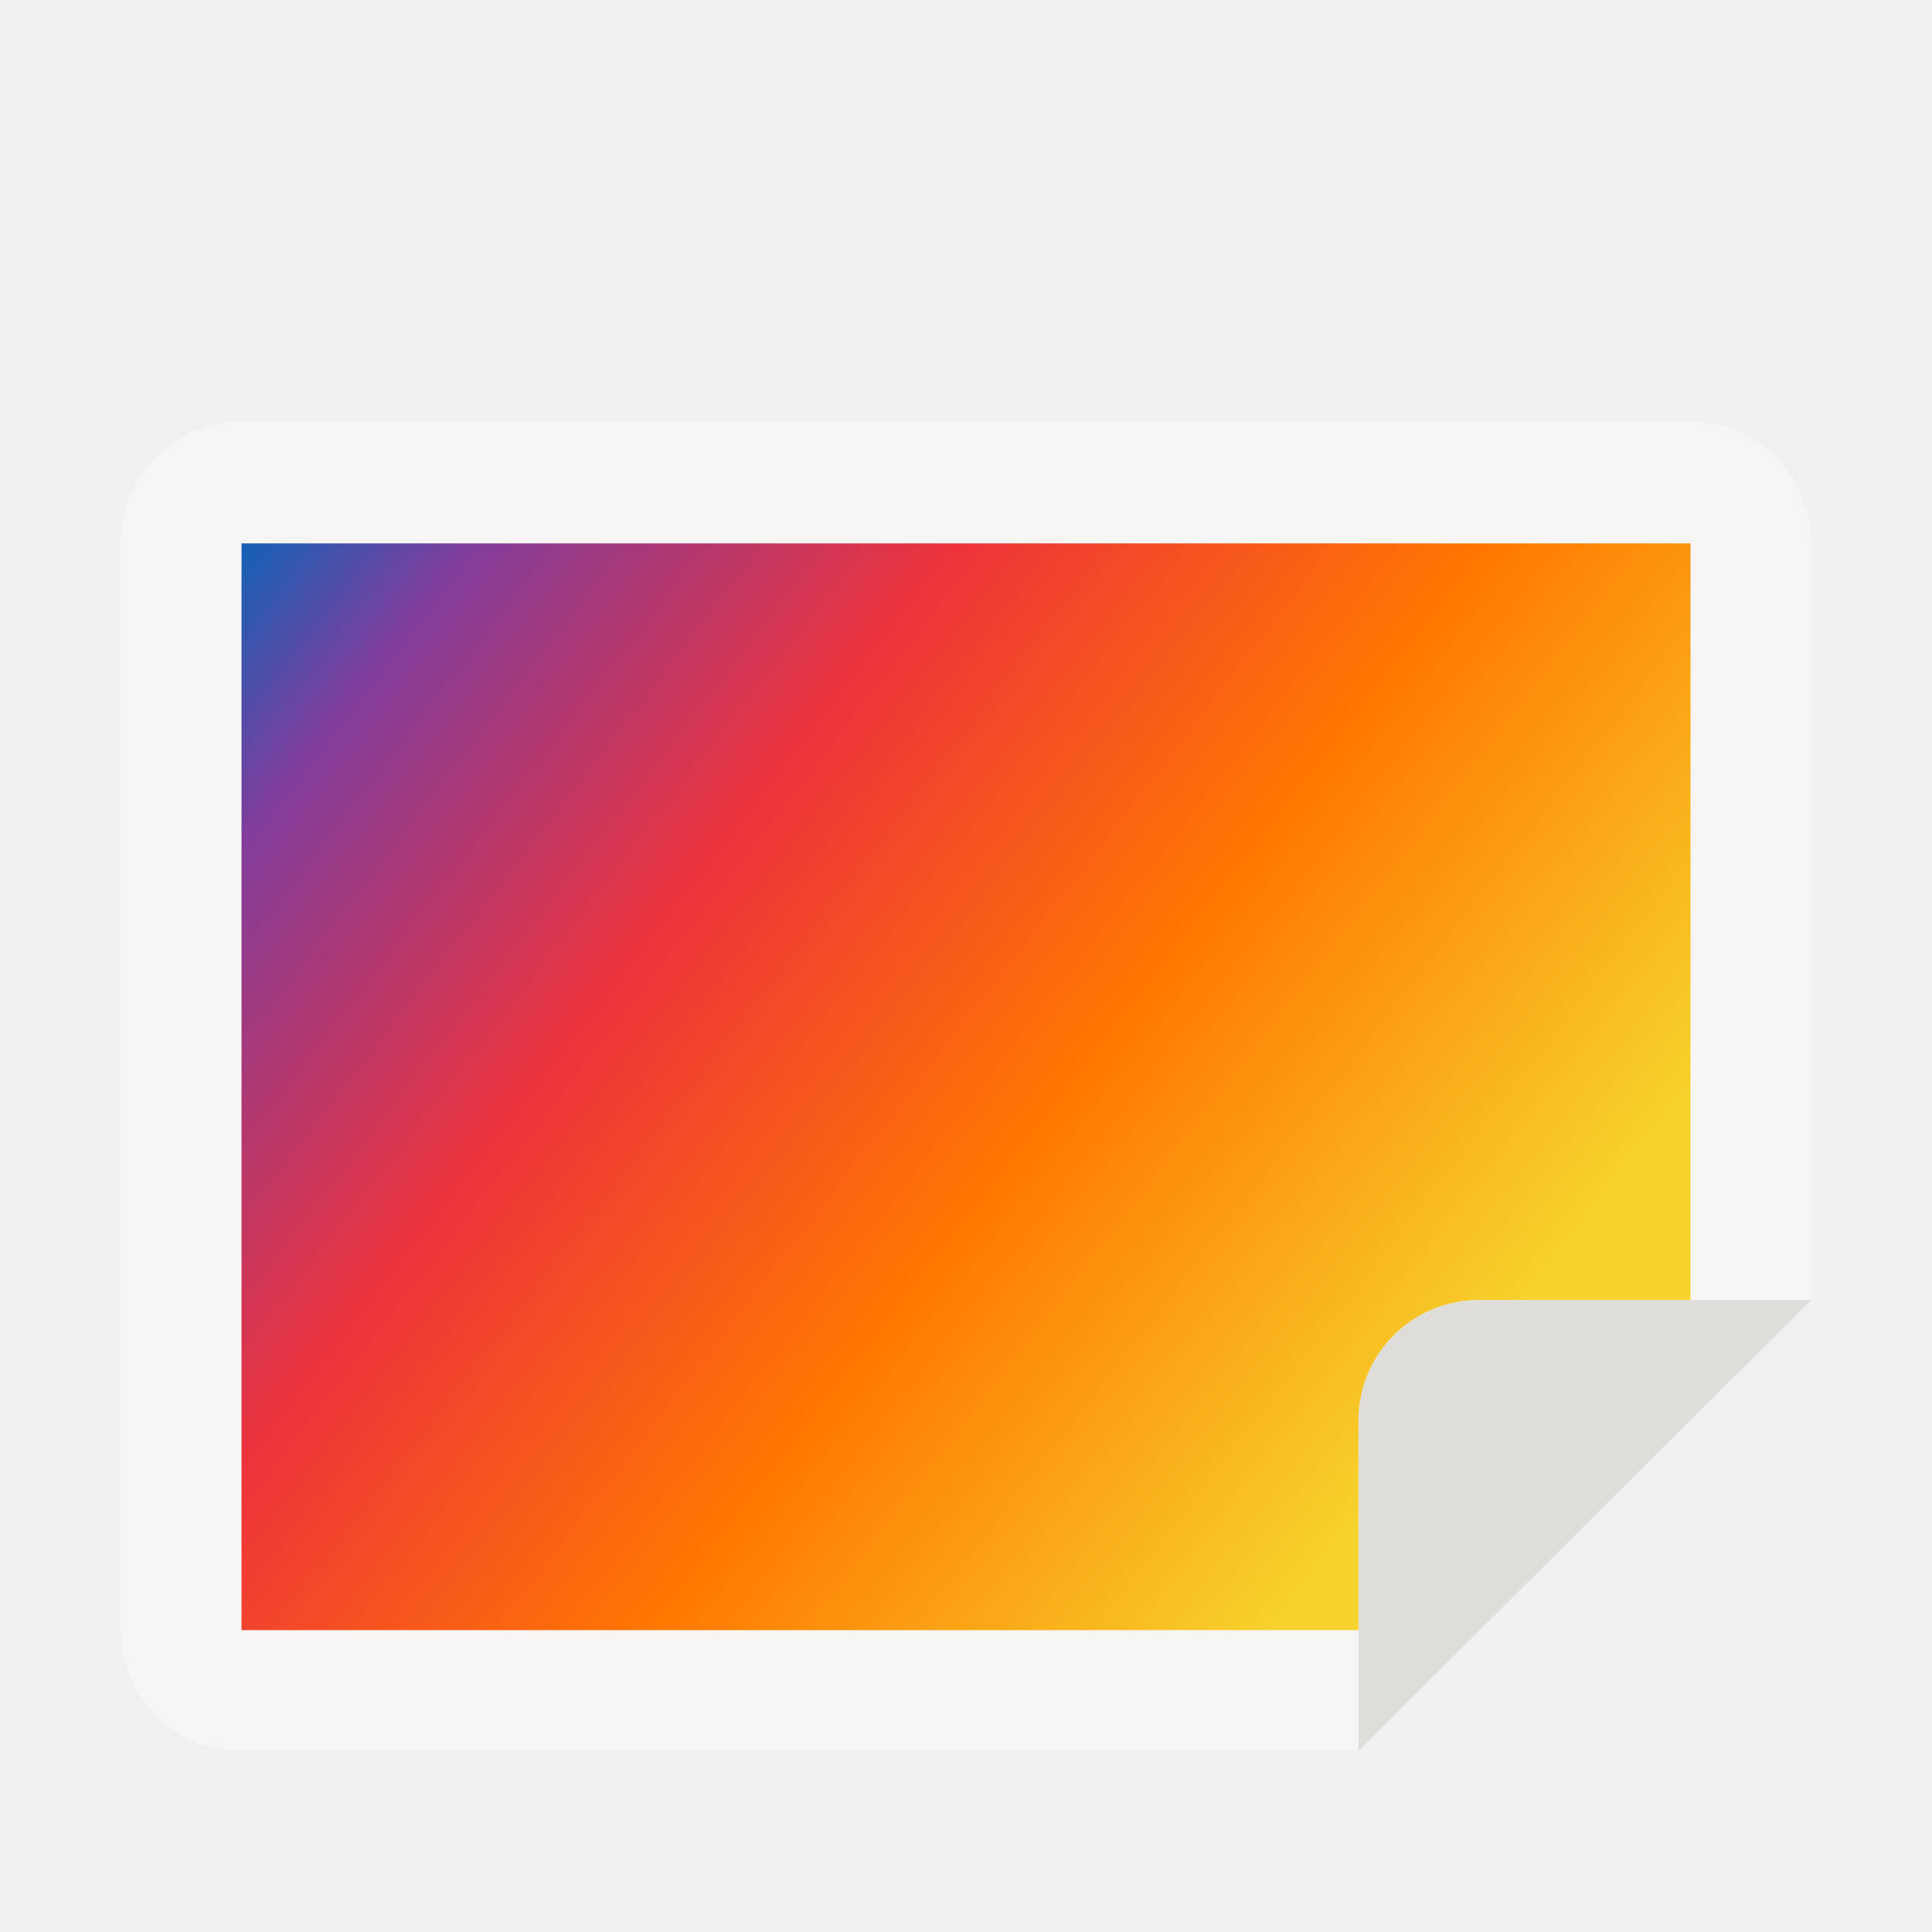
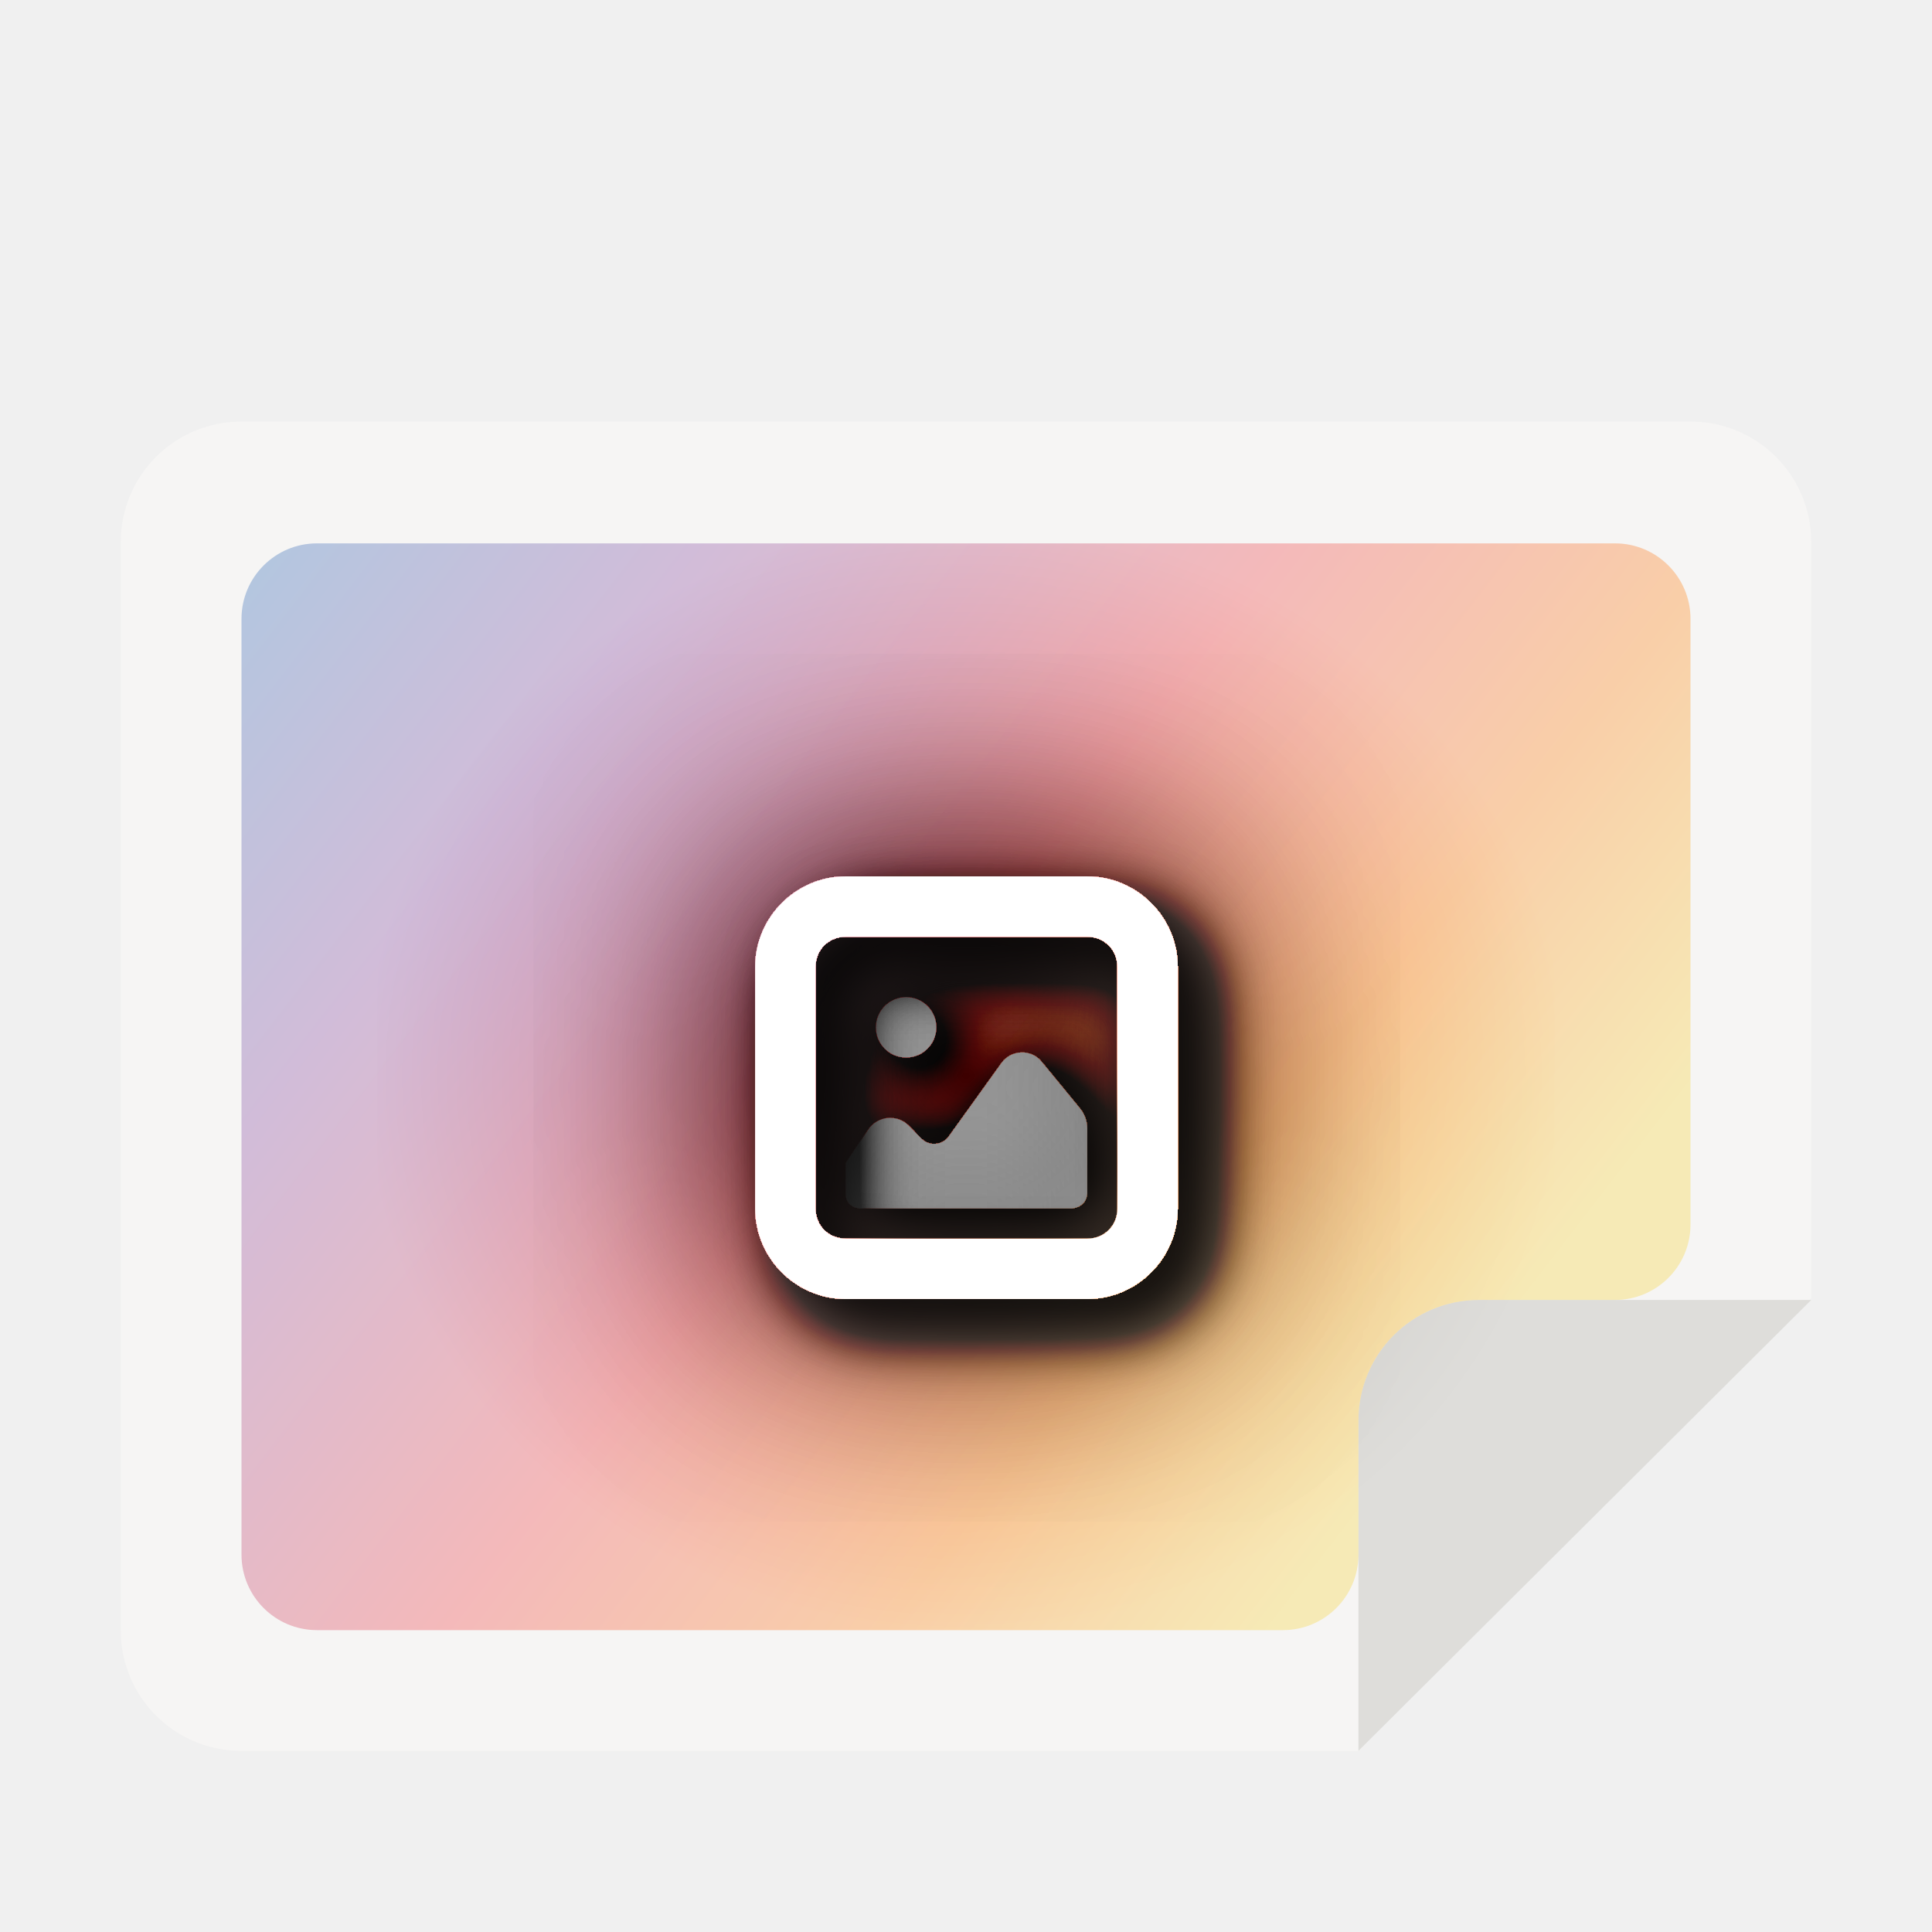
- <svg xmlns="http://www.w3.org/2000/svg" height="128px" viewBox="0 0 128 128" width="128px">
-   <linearGradient id="a" gradientUnits="userSpaceOnUse" x1="16.281" x2="93.491" y1="36.905" y2="96.538">
-     <stop offset="0" stop-color="#1a5fb4" />
-     <stop offset="0.116" stop-color="#813d9c" />
-     <stop offset="0.377" stop-color="#ed333b" />
-     <stop offset="0.667" stop-color="#ff7800" />
-     <stop offset="1" stop-color="#f6d32d" />
-   </linearGradient>
-   <path d="m 16 27.93 h 96 c 4.434 0 8 3.57 8 8 v 50.07 l -30 30 h -74 c -4.434 0 -8 -3.566 -8 -8 v -72.07 c 0 -4.43 3.566 -8 8 -8 z m 0 0" fill="#f6f5f4" />
-   <path d="m 120 86.125 h -22 c -4.434 0 -8 3.57 -8 8 v 21.875 z m 0 0" fill="#deddda" />
-   <path d="m 16 36 v 72 h 74 v -13.875 c 0 -4.434 3.566 -8 8 -8 h 14 v -50.125 z m 0 0" fill="url(#a)" />
+ <svg xmlns="http://www.w3.org/2000/svg" width="128" height="128" viewBox="0 0 128 128" fill="none">
+   <path d="M16 27.93H112C116.434 27.93 120 31.5 120 35.93V86L90 116H16C11.566 116 8 112.434 8 108V35.93C8 31.5 11.566 27.93 16 27.93Z" fill="#F6F5F4" />
+   <path d="M120 86.125H98C93.566 86.125 90 89.695 90 94.125V116L120 86.125Z" fill="#DEDDDA" />
+   <path d="M21 36C18.239 36 16 38.239 16 41V103C16 105.761 18.239 108 21 108H85C87.761 108 90 105.761 90 103V94.125C90 89.691 93.566 86.125 98 86.125H107C109.761 86.125 112 83.886 112 81.125V41C112 38.239 109.761 36 107 36H21Z" fill="url(#paint0_linear_1_2350)" fill-opacity="0.31" />
+   <g filter="url(#filter0_d_1_2350)">
+     <path d="M60.031 66.062C58.93 66.062 58.031 66.961 58.031 68.062C58.031 69.172 58.93 70.062 60.031 70.062C61.133 70.062 62.031 69.172 62.031 68.062C62.031 66.961 61.133 66.062 60.031 66.062ZM66.359 70.414L62.859 75.289C62.656 75.578 62.328 75.758 61.984 75.781C61.633 75.812 61.289 75.68 61.039 75.43L60.219 74.594C59.852 74.211 59.328 74.023 58.805 74.07C58.281 74.125 57.805 74.406 57.516 74.844L56.031 77.062V79.062C56.031 80.062 57.031 80.062 57.031 80.062H71.031C71.031 80.062 71.977 80 72.031 79.062V74.766C72.031 74.281 71.859 73.812 71.555 73.438L69 70.328C68.672 69.93 68.18 69.711 67.664 69.727C67.141 69.742 66.664 70 66.359 70.414Z" fill="white" />
+   </g>
+   <g filter="url(#filter1_dd_1_2350)">
+     <path d="M56.031 58.062C52.742 58.062 50.031 60.773 50.031 64.062V80.062C50.031 83.359 52.742 86.062 56.031 86.062H72.031C75.32 86.062 78.031 83.359 78.031 80.062V64.062C78.031 60.773 75.32 58.062 72.031 58.062H56.031ZM56.031 62.062H72.031C73.172 62.062 74.031 62.922 74.031 64.062V80.062C74.031 81.211 73.172 82.062 72.031 82.062H56.031C54.891 82.062 54.031 81.211 54.031 80.062V64.062C54.031 62.922 54.891 62.062 56.031 62.062Z" fill="white" />
+   </g>
+   <rect x="25" y="36" width="78" height="72" fill="url(#paint1_radial_1_2350)" style="mix-blend-mode:overlay" />
+   <defs>
+     <filter id="filter0_d_1_2350" x="53.031" y="63.062" width="24" height="22" filterUnits="userSpaceOnUse" color-interpolation-filters="sRGB">
+       <feFlood flood-opacity="0" result="BackgroundImageFix" />
+       <feColorMatrix in="SourceAlpha" type="matrix" values="0 0 0 0 0 0 0 0 0 0 0 0 0 0 0 0 0 0 127 0" result="hardAlpha" />
+       <feOffset dx="1" dy="1" />
+       <feGaussianBlur stdDeviation="2" />
+       <feComposite in2="hardAlpha" operator="out" />
+       <feColorMatrix type="matrix" values="0 0 0 0 0 0 0 0 0 0 0 0 0 0 0 0 0 0 1 0" />
+       <feBlend mode="overlay" in2="BackgroundImageFix" result="effect1_dropShadow_1_2350" />
+       <feBlend mode="normal" in="SourceGraphic" in2="effect1_dropShadow_1_2350" result="shape" />
+     </filter>
+     <filter id="filter1_dd_1_2350" x="35.331" y="43.362" width="57.4" height="57.4" filterUnits="userSpaceOnUse" color-interpolation-filters="sRGB">
+       <feFlood flood-opacity="0" result="BackgroundImageFix" />
+       <feColorMatrix in="SourceAlpha" type="matrix" values="0 0 0 0 0 0 0 0 0 0 0 0 0 0 0 0 0 0 127 0" result="hardAlpha" />
+       <feOffset dx="2" dy="2" />
+       <feGaussianBlur stdDeviation="2" />
+       <feComposite in2="hardAlpha" operator="out" />
+       <feColorMatrix type="matrix" values="0 0 0 0 0 0 0 0 0 0 0 0 0 0 0 0 0 0 1 0" />
+       <feBlend mode="overlay" in2="BackgroundImageFix" result="effect1_dropShadow_1_2350" />
+       <feColorMatrix in="SourceAlpha" type="matrix" values="0 0 0 0 0 0 0 0 0 0 0 0 0 0 0 0 0 0 127 0" result="hardAlpha" />
+       <feOffset />
+       <feGaussianBlur stdDeviation="7.35" />
+       <feComposite in2="hardAlpha" operator="out" />
+       <feColorMatrix type="matrix" values="0 0 0 0 0 0 0 0 0 0 0 0 0 0 0 0 0 0 1 0" />
+       <feBlend mode="overlay" in2="effect1_dropShadow_1_2350" result="effect2_dropShadow_1_2350" />
+       <feBlend mode="normal" in="SourceGraphic" in2="effect2_dropShadow_1_2350" result="shape" />
+     </filter>
+     <linearGradient id="paint0_linear_1_2350" x1="16.281" y1="36.905" x2="93.491" y2="96.538" gradientUnits="userSpaceOnUse">
+       <stop stop-color="#1A5FB4" />
+       <stop offset="0.245" stop-color="#813D9C" />
+       <stop offset="0.548" stop-color="#ED333B" />
+       <stop offset="0.788" stop-color="#FF7800" />
+       <stop offset="1" stop-color="#F6D32D" />
+     </linearGradient>
+     <radialGradient id="paint1_radial_1_2350" cx="0" cy="0" r="1" gradientUnits="userSpaceOnUse" gradientTransform="translate(64 71.2653) rotate(90) scale(36.7347 39.7959)">
+       <stop />
+       <stop offset="1" stop-opacity="0" />
+     </radialGradient>
+   </defs>
</svg>
